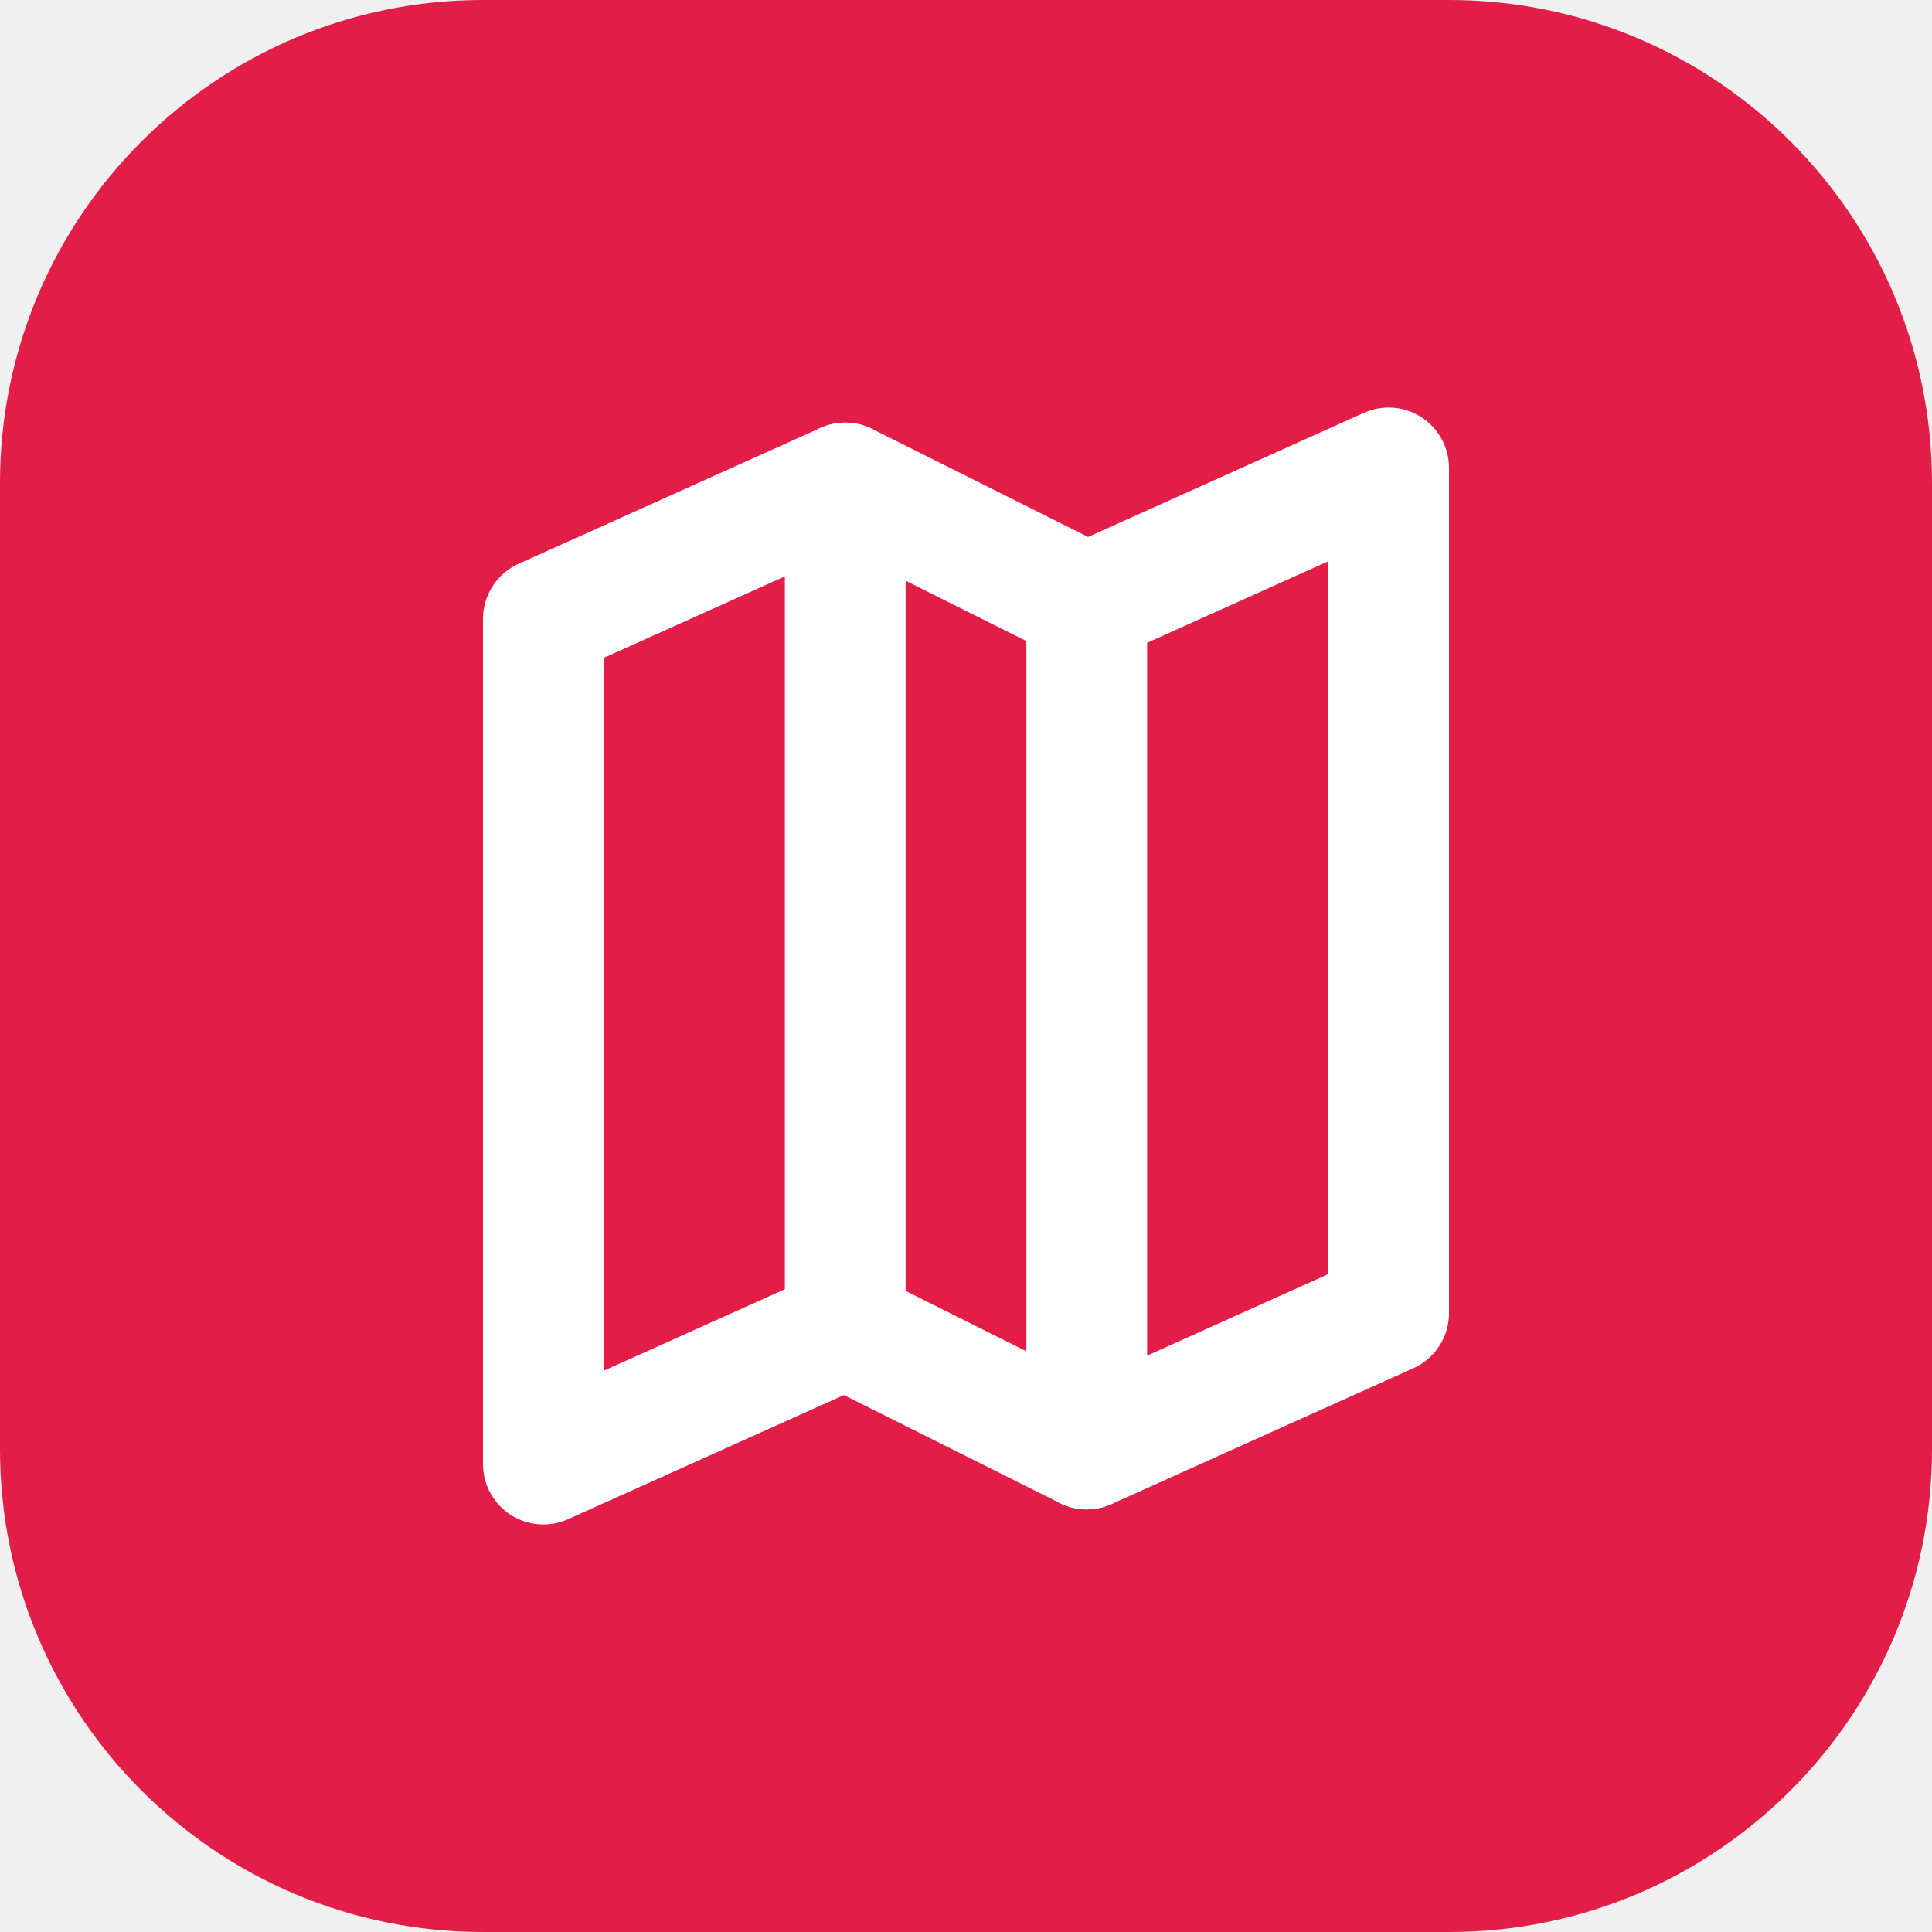
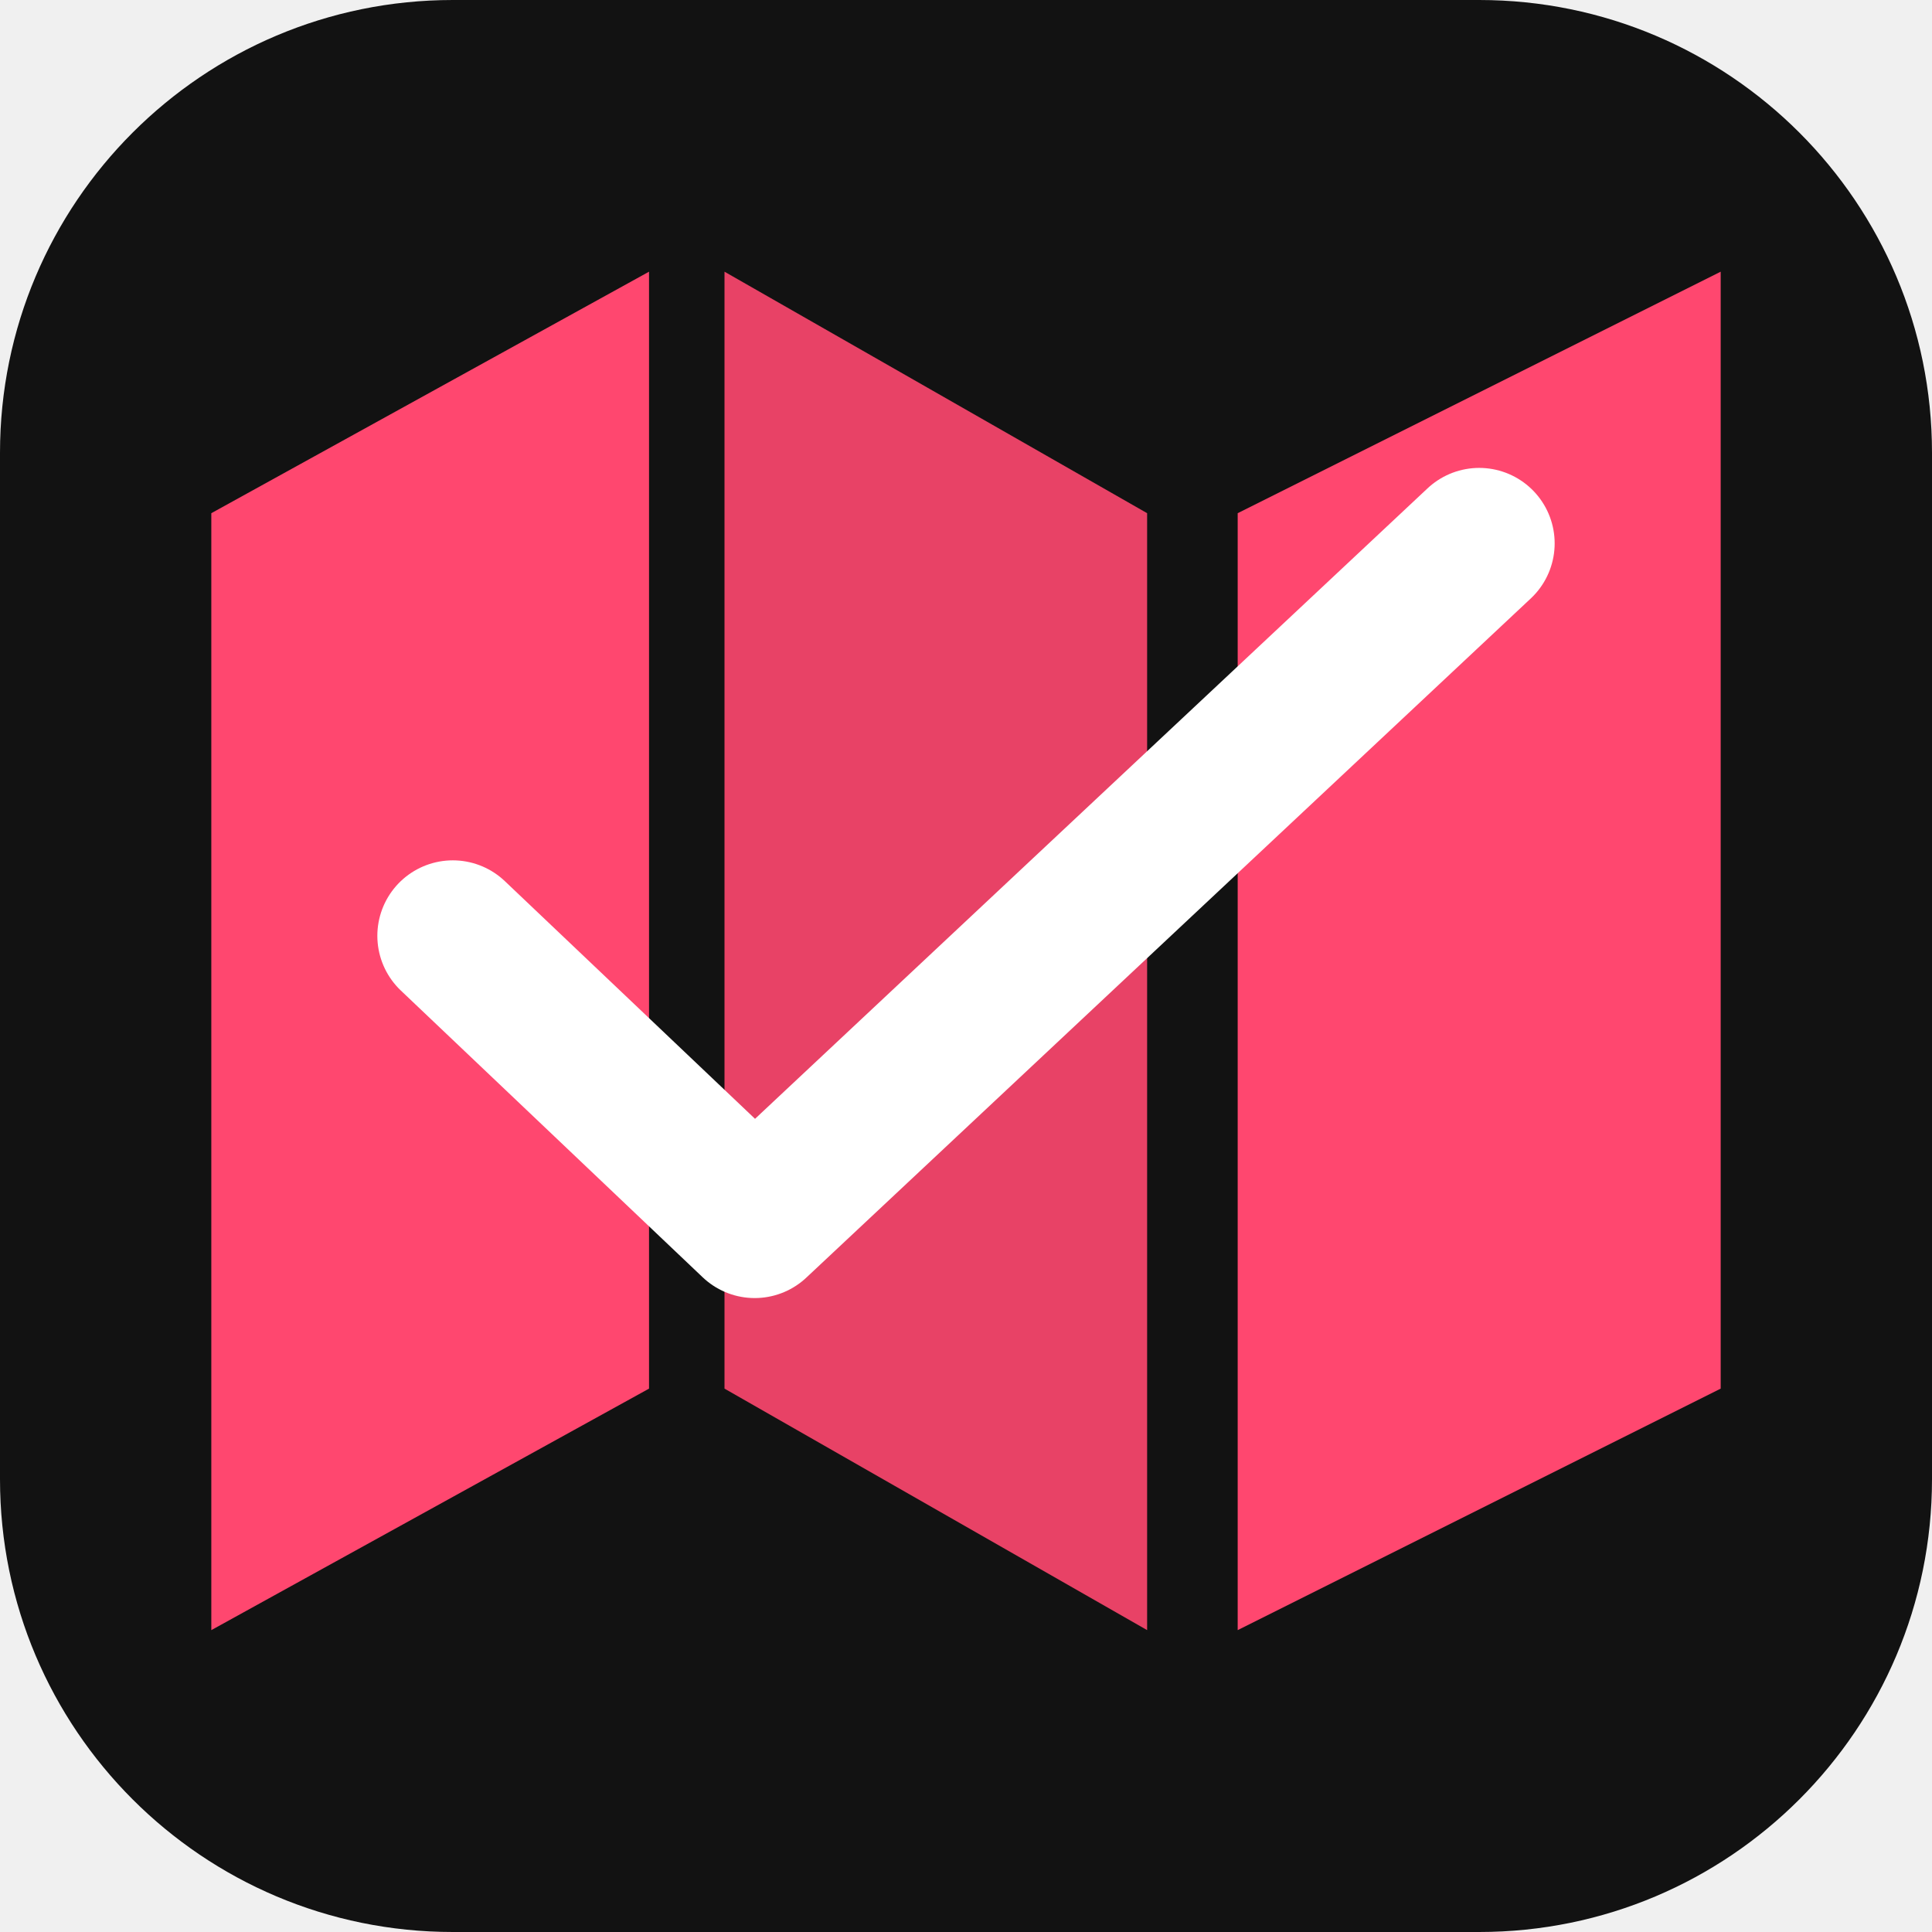
<svg xmlns="http://www.w3.org/2000/svg" viewBox="0 0 64 64">
-   <rect width="64" height="64" rx="16" fill="#e11d48" />
-   <path d="M18 20.5 28 16l8 4 10-4.5v28l-10 4.5-8-4-10 4.5v-28Z" fill="none" stroke="#fff" stroke-width="4" stroke-linejoin="round" />
-   <path d="M28 16v28M36 20v28" fill="none" stroke="#fff" stroke-width="4" stroke-linecap="round" />
+   <defs>
+     <linearGradient id="brand" x1="8" y1="7" x2="57" y2="58">
+       <stop stop-color="#ff476f" />
+       <stop offset="1" stop-color="#d91545" />
+     </linearGradient>
+   </defs>
+   <rect width="64" height="64" rx="15" fill="#121212" />
+   <path d="M7 17 21.5 9v37L7 54V17Z" fill="url(#brand)" />
+   <path d="m24 9 14 8v37l-14-8V9Z" fill="url(#brand)" opacity=".9" />
+   <path d="m41 17 16-8v37l-16 8V17Z" fill="url(#brand)" />
+   <path d="m15 31 10 9.5L49 18" fill="none" stroke="#fff" stroke-width="5" stroke-linecap="round" stroke-linejoin="round" />
</svg>
